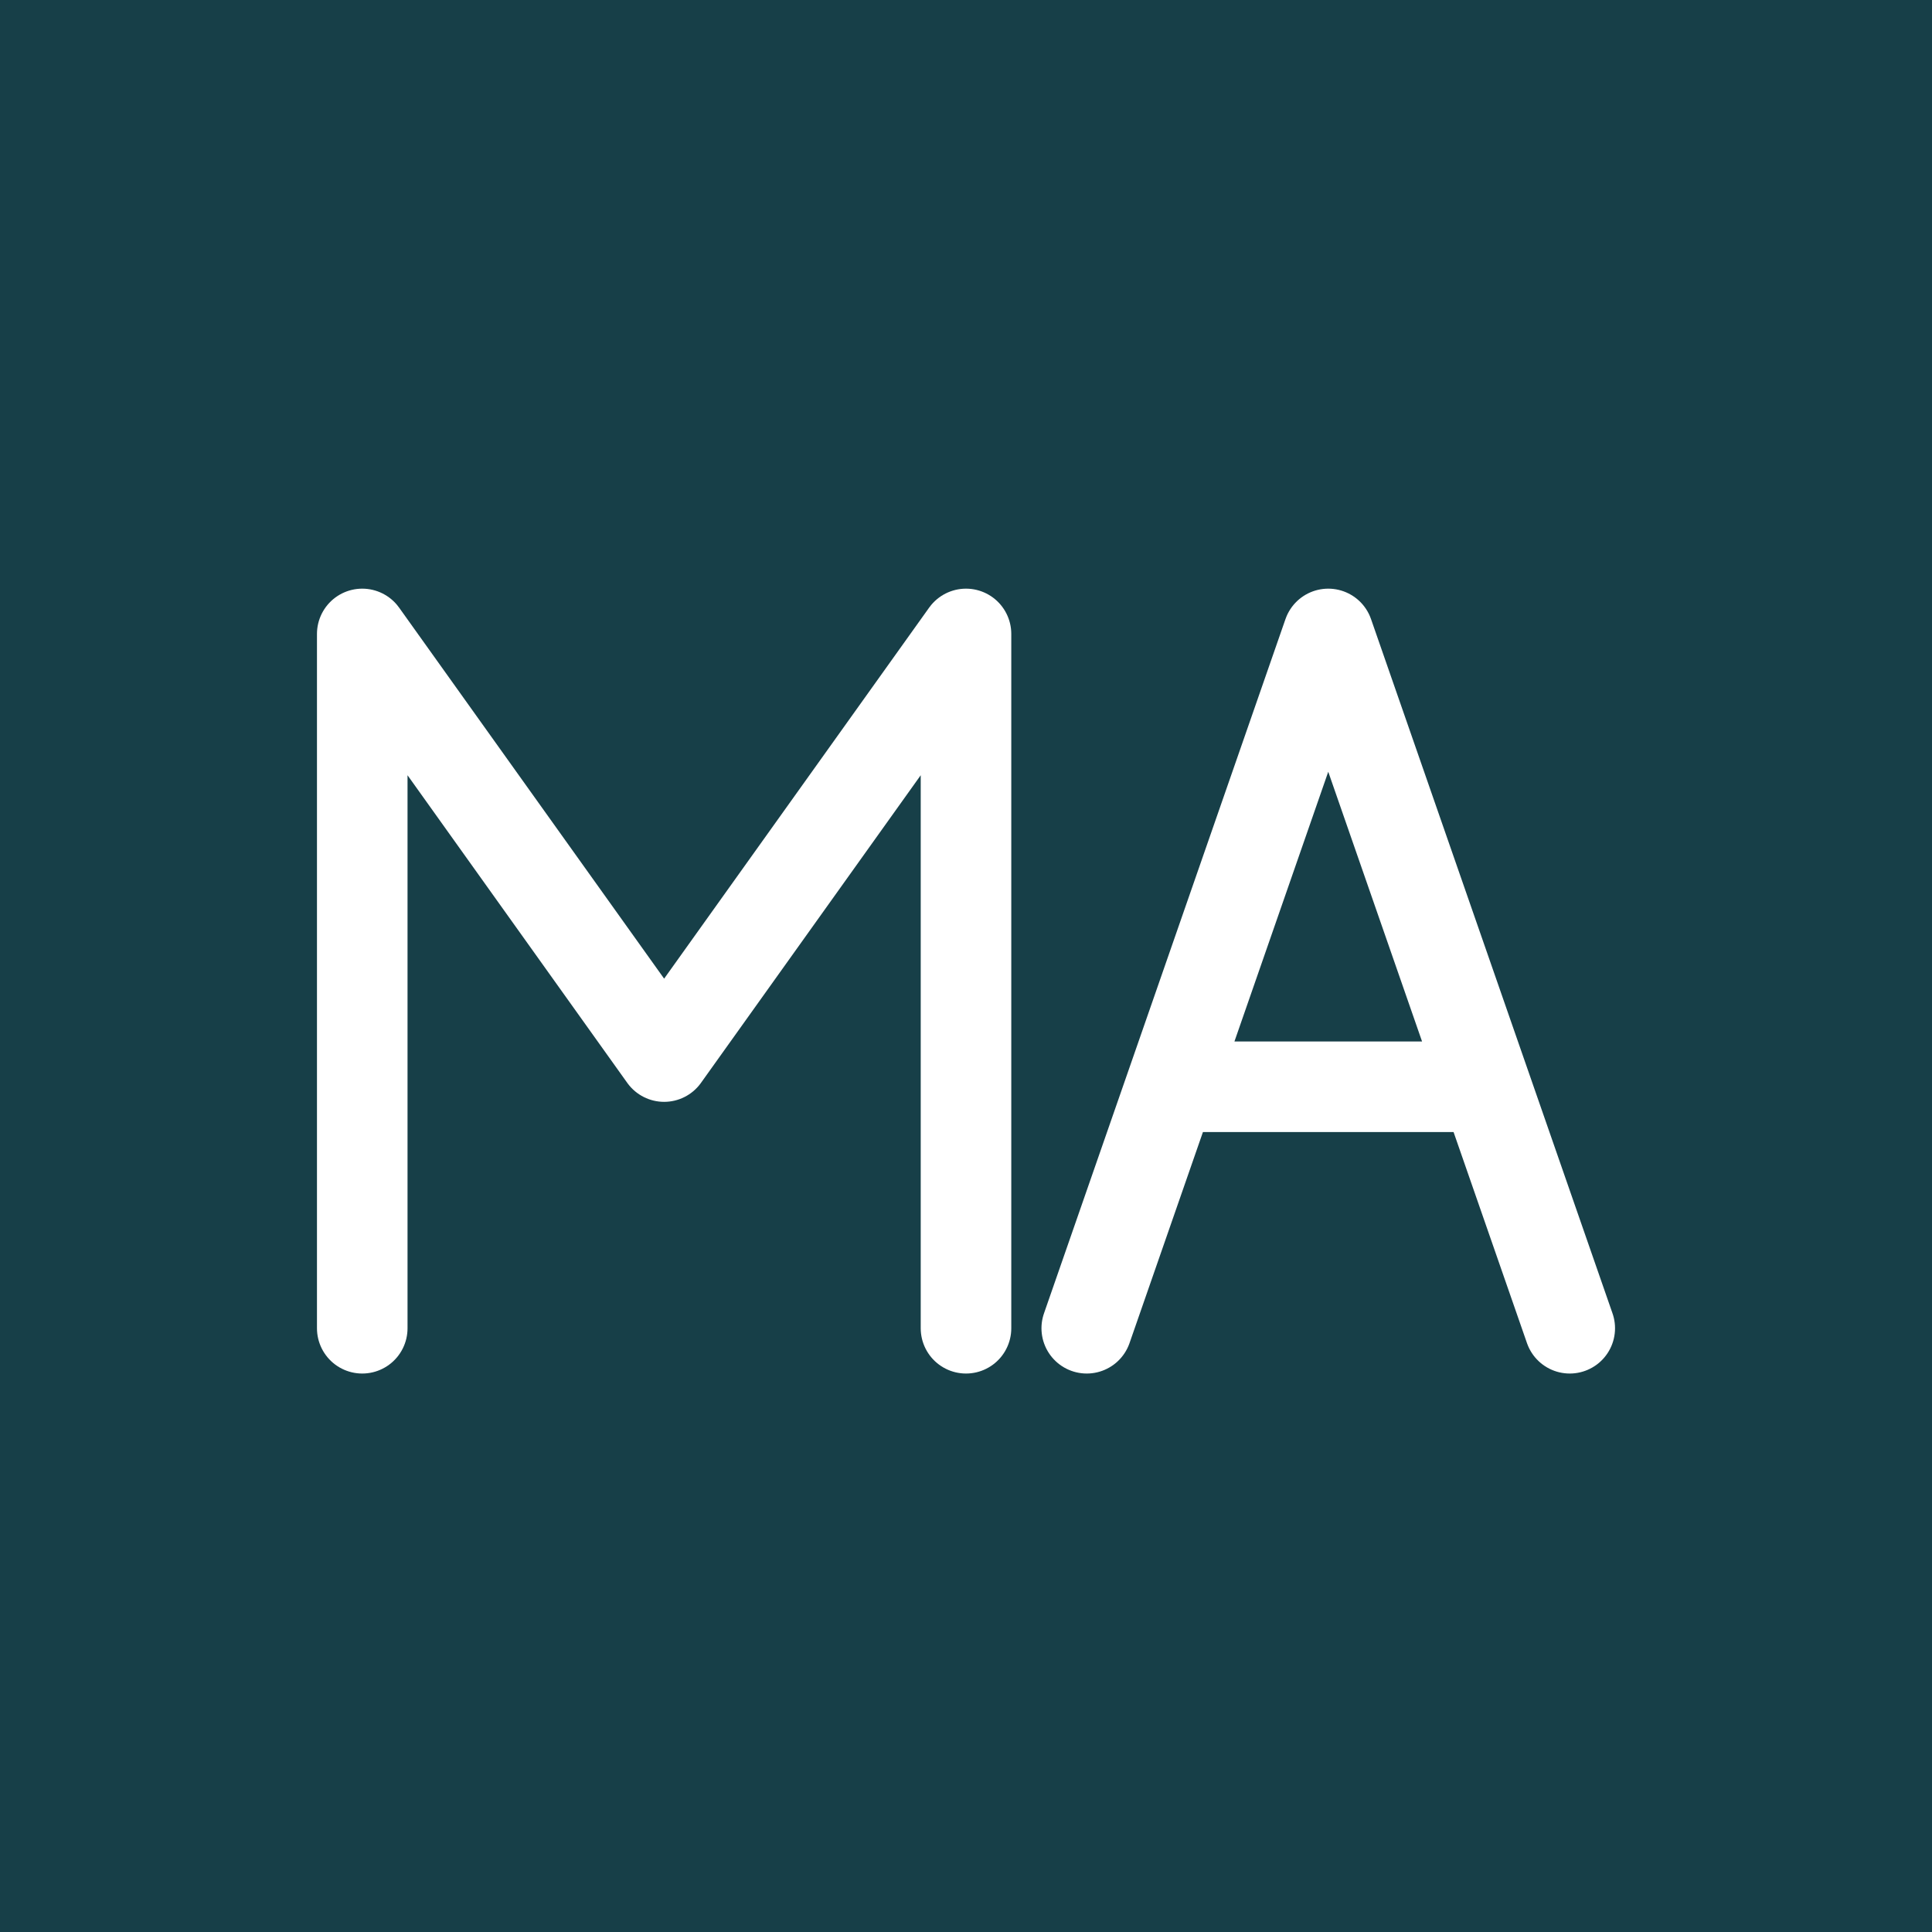
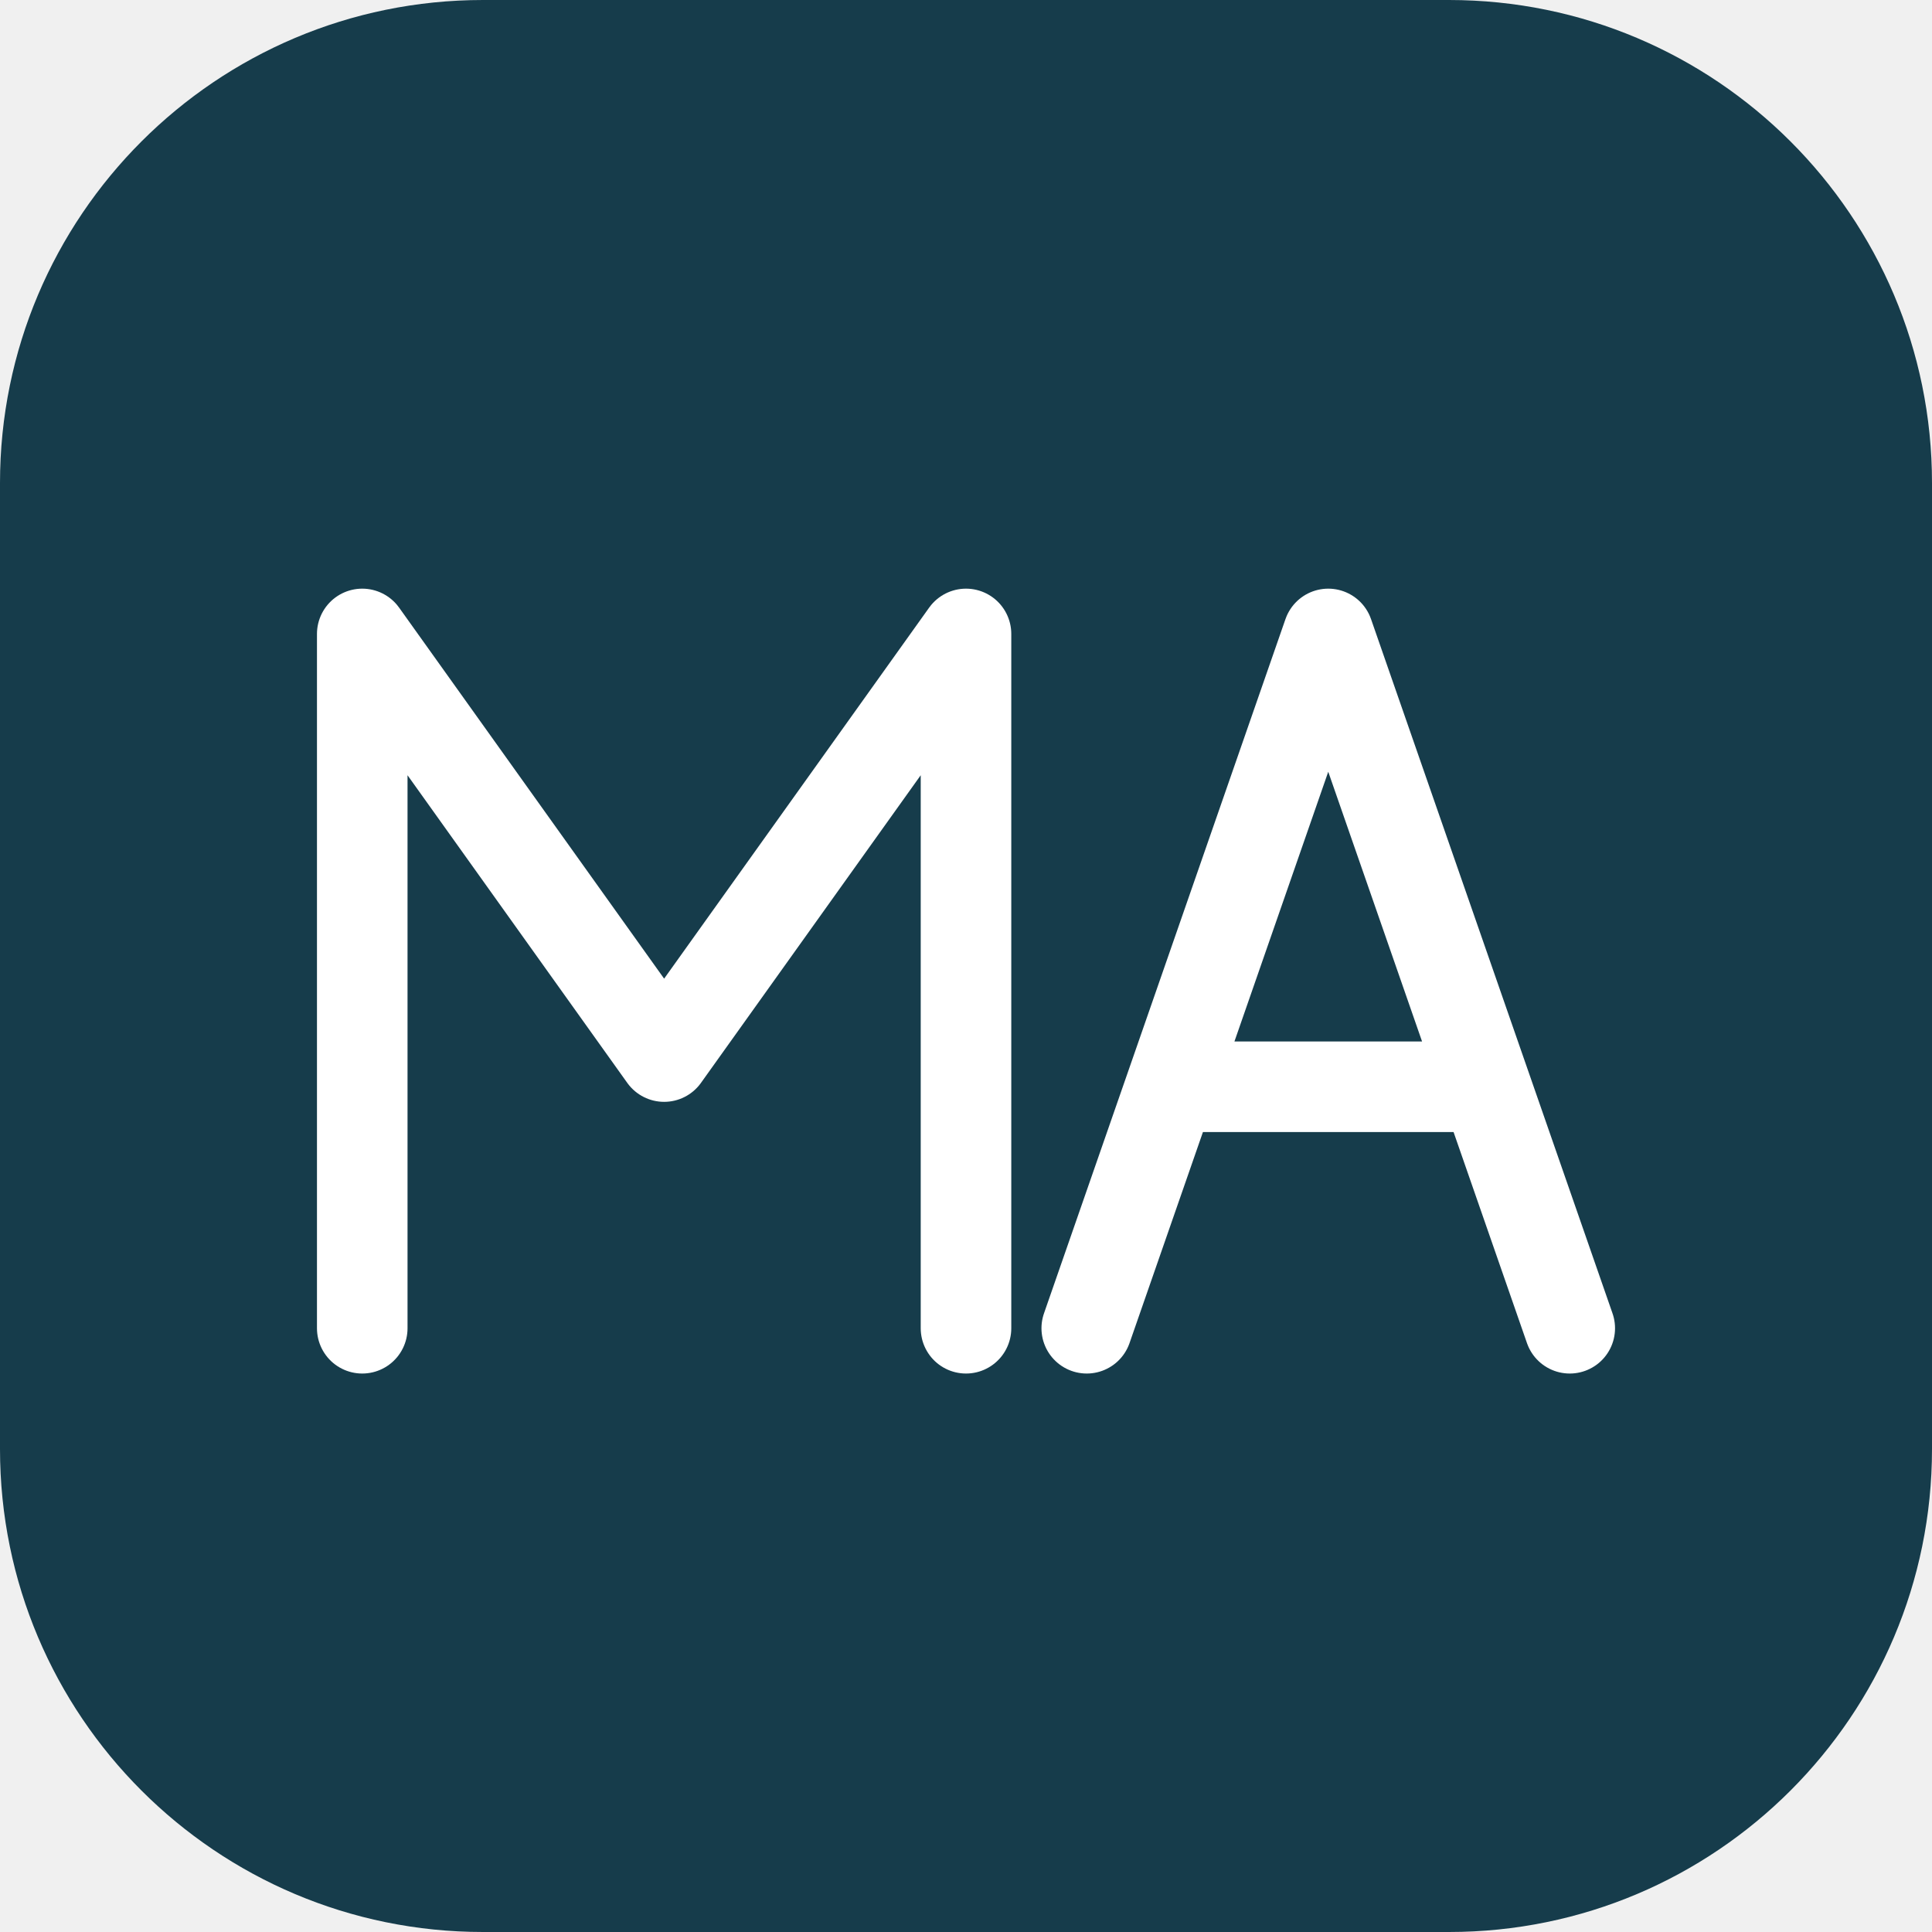
<svg xmlns="http://www.w3.org/2000/svg" viewBox="0 0 64 64">
-   <rect width="64" height="64" rx="0" fill="#173f48" />
+   <rect width="64" height="64" rx="16" fill="#163c4b" />
  <path d="M12 44V21l10 14 10-14v23m4 0 8-23 8 23m-13-8h10" fill="none" stroke="#ffffff" stroke-linecap="round" stroke-linejoin="round" stroke-width="3" />
</svg>
